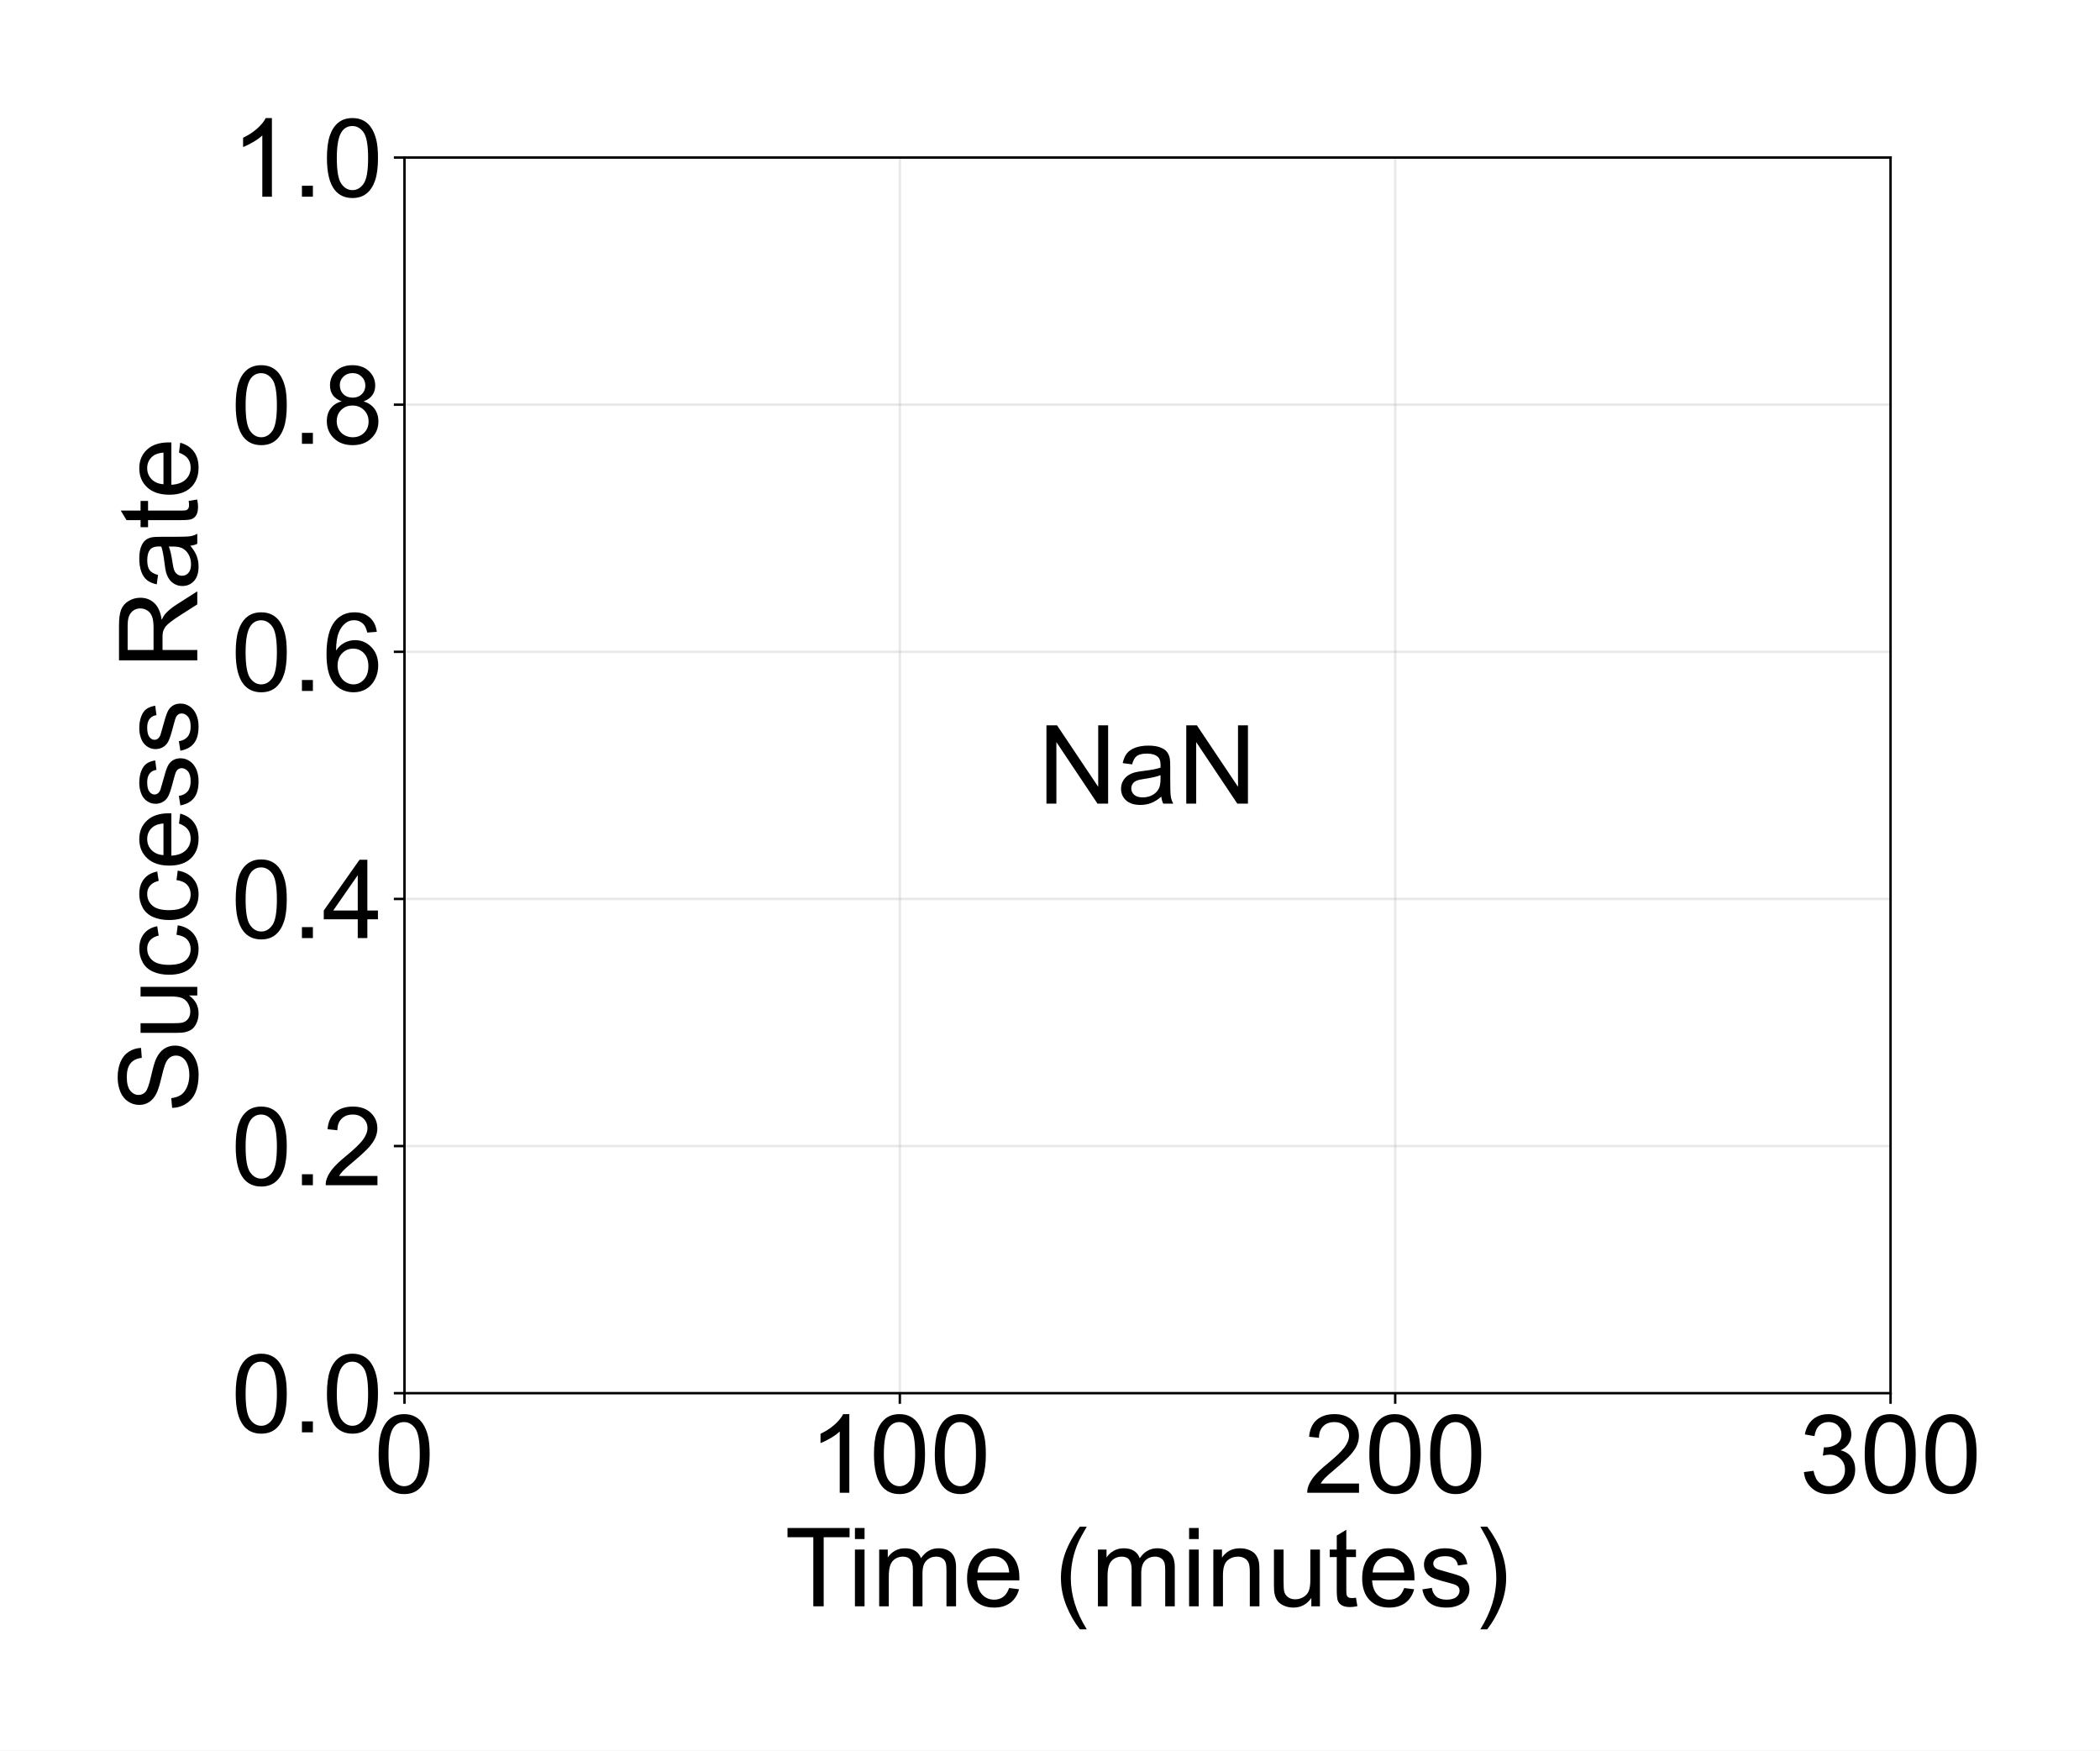
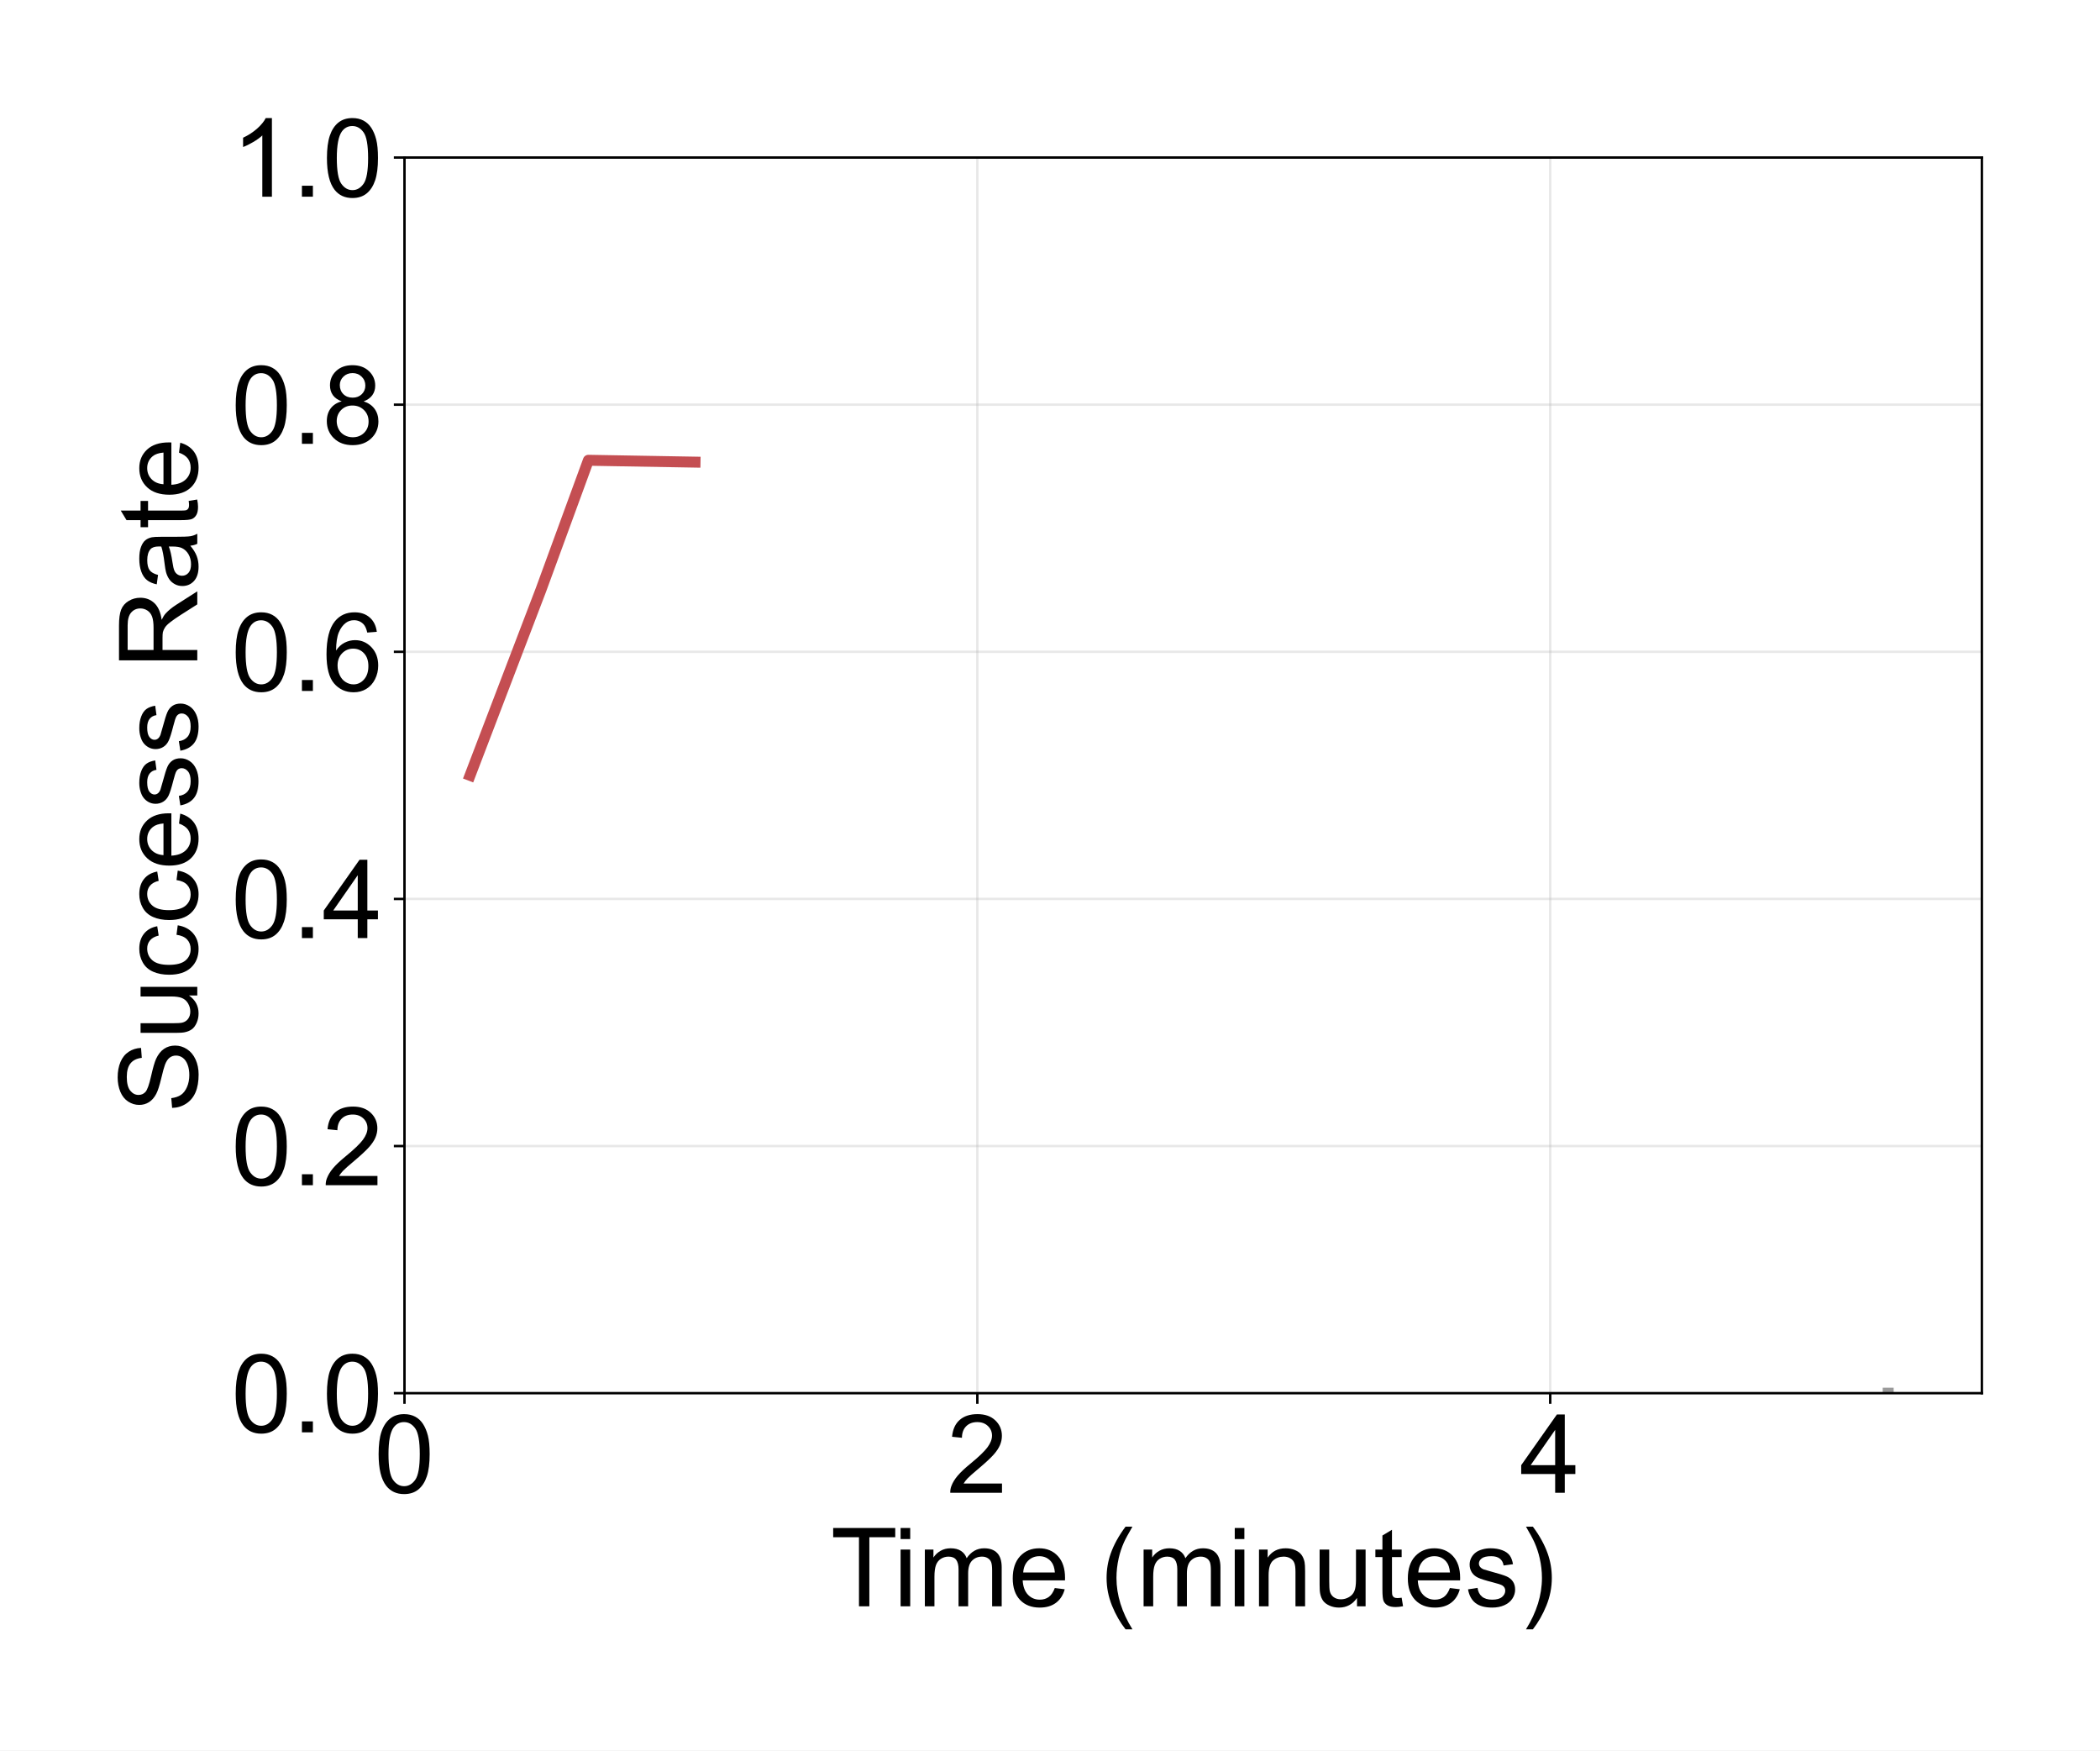
<svg xmlns="http://www.w3.org/2000/svg" xmlns:xlink="http://www.w3.org/1999/xlink" width="691.2pt" height="576pt" viewBox="0 0 691.2 576" version="1.1">
  <defs>
    <style type="text/css">*{stroke-linejoin: round; stroke-linecap: butt}</style>
  </defs>
  <g id="figure_1">
    <g id="patch_1">
      <path d="M 0 576  L 691.2 576  L 691.2 0  L 0 0  z " style="fill: #ffffff" />
    </g>
    <g id="axes_1">
      <g id="patch_2">
-         <path d="M 133.13 458.44  L 622.26 458.44  L 622.26 51.84  L 133.13 51.84  z " style="fill: #ffffff" />
+         <path d="M 133.13 458.44  L 652.32 458.44  L 652.32 51.84  L 133.13 51.84  z " style="fill: #ffffff" />
      </g>
      <g id="matplotlib.axis_1">
        <g id="xtick_1">
          <g id="line2d_1">
-             <path d="M 133.13 458.44  L 133.13 51.84  " clip-path="url(#pe1519feeb8)" style="fill: none; stroke: #b0b0b0; stroke-opacity: 0.3; stroke-width: 0.8; stroke-linecap: square" />
+             <path d="M 133.13 458.44  L 133.13 51.84  " clip-path="url(#p5a3daa4b71)" style="fill: none; stroke: #b0b0b0; stroke-opacity: 0.3; stroke-width: 0.8; stroke-linecap: square" />
          </g>
          <g id="line2d_2">
            <defs>
-               <path id="m7b19e38d85" d="M 0 0  L 0 3.5  " style="stroke: #000000; stroke-width: 0.8" />
-             </defs>
-             <g>
-               <use xlink:href="#m7b19e38d85" x="133.13" y="458.44" style="stroke: #000000; stroke-width: 0.8" />
+               <path id="m7aa3b7678a" d="M 0 0  L 0 3.5  " style="stroke: #000000; stroke-width: 0.8" />
+             </defs>
+             <g>
+               <use xlink:href="#m7aa3b7678a" x="133.13" y="458.44" style="stroke: #000000; stroke-width: 0.8" />
            </g>
          </g>
          <g id="text_1">
            <g transform="translate(123.1203 491.2081) scale(0.36 -0.36)">
              <defs>
                <path id="ArialMT-30" d="M 266 2259  Q 266 3072 433 3567  Q 600 4063 929 4331  Q 1259 4600 1759 4600  Q 2128 4600 2406 4451  Q 2684 4303 2865 4023  Q 3047 3744 3150 3342  Q 3253 2941 3253 2259  Q 3253 1453 3087 958  Q 2922 463 2592 192  Q 2263 -78 1759 -78  Q 1097 -78 719 397  Q 266 969 266 2259  z M 844 2259  Q 844 1131 1108 757  Q 1372 384 1759 384  Q 2147 384 2411 759  Q 2675 1134 2675 2259  Q 2675 3391 2411 3762  Q 2147 4134 1753 4134  Q 1366 4134 1134 3806  Q 844 3388 844 2259  z " transform="scale(0.015625)" />
              </defs>
              <use xlink:href="#ArialMT-30" />
            </g>
          </g>
        </g>
        <g id="xtick_2">
          <g id="line2d_3">
-             <path d="M 296.173 458.44  L 296.173 51.84  " clip-path="url(#pe1519feeb8)" style="fill: none; stroke: #b0b0b0; stroke-opacity: 0.3; stroke-width: 0.8; stroke-linecap: square" />
+             <path d="M 321.687 458.44  L 321.687 51.84  " clip-path="url(#p5a3daa4b71)" style="fill: none; stroke: #b0b0b0; stroke-opacity: 0.3; stroke-width: 0.8; stroke-linecap: square" />
          </g>
          <g id="line2d_4">
            <g>
-               <use xlink:href="#m7b19e38d85" x="296.173" y="458.44" style="stroke: #000000; stroke-width: 0.8" />
+               <use xlink:href="#m7aa3b7678a" x="321.687" y="458.44" style="stroke: #000000; stroke-width: 0.8" />
            </g>
          </g>
          <g id="text_2">
-             <g transform="translate(266.1443 491.2081) scale(0.36 -0.36)">
-               <defs>
-                 <path id="ArialMT-31" d="M 2384 0  L 1822 0  L 1822 3584  Q 1619 3391 1289 3197  Q 959 3003 697 2906  L 697 3450  Q 1169 3672 1522 3987  Q 1875 4303 2022 4600  L 2384 4600  L 2384 0  z " transform="scale(0.015625)" />
-               </defs>
-               <use xlink:href="#ArialMT-31" />
-               <use xlink:href="#ArialMT-30" transform="translate(55.61523 0)" />
-               <use xlink:href="#ArialMT-30" transform="translate(111.2305 0)" />
+             <g transform="translate(311.6773 491.2081) scale(0.36 -0.36)">
+               <defs>
+                 <path id="ArialMT-32" d="M 3222 541  L 3222 0  L 194 0  Q 188 203 259 391  Q 375 700 629 1000  Q 884 1300 1366 1694  Q 2113 2306 2375 2664  Q 2638 3022 2638 3341  Q 2638 3675 2398 3904  Q 2159 4134 1775 4134  Q 1369 4134 1125 3890  Q 881 3647 878 3216  L 300 3275  Q 359 3922 746 4261  Q 1134 4600 1788 4600  Q 2447 4600 2831 4234  Q 3216 3869 3216 3328  Q 3216 3053 3103 2787  Q 2991 2522 2730 2228  Q 2469 1934 1863 1422  Q 1356 997 1212 845  Q 1069 694 975 541  L 3222 541  z " transform="scale(0.015625)" />
+               </defs>
+               <use xlink:href="#ArialMT-32" />
            </g>
          </g>
        </g>
        <g id="xtick_3">
          <g id="line2d_5">
-             <path d="M 459.217 458.44  L 459.217 51.84  " clip-path="url(#pe1519feeb8)" style="fill: none; stroke: #b0b0b0; stroke-opacity: 0.3; stroke-width: 0.8; stroke-linecap: square" />
+             <path d="M 510.244 458.44  L 510.244 51.84  " clip-path="url(#p5a3daa4b71)" style="fill: none; stroke: #b0b0b0; stroke-opacity: 0.3; stroke-width: 0.8; stroke-linecap: square" />
          </g>
          <g id="line2d_6">
            <g>
-               <use xlink:href="#m7b19e38d85" x="459.217" y="458.44" style="stroke: #000000; stroke-width: 0.8" />
+               <use xlink:href="#m7aa3b7678a" x="510.244" y="458.44" style="stroke: #000000; stroke-width: 0.8" />
            </g>
          </g>
          <g id="text_3">
-             <g transform="translate(429.1876 491.2081) scale(0.36 -0.36)">
-               <defs>
-                 <path id="ArialMT-32" d="M 3222 541  L 3222 0  L 194 0  Q 188 203 259 391  Q 375 700 629 1000  Q 884 1300 1366 1694  Q 2113 2306 2375 2664  Q 2638 3022 2638 3341  Q 2638 3675 2398 3904  Q 2159 4134 1775 4134  Q 1369 4134 1125 3890  Q 881 3647 878 3216  L 300 3275  Q 359 3922 746 4261  Q 1134 4600 1788 4600  Q 2447 4600 2831 4234  Q 3216 3869 3216 3328  Q 3216 3053 3103 2787  Q 2991 2522 2730 2228  Q 2469 1934 1863 1422  Q 1356 997 1212 845  Q 1069 694 975 541  L 3222 541  z " transform="scale(0.015625)" />
-               </defs>
-               <use xlink:href="#ArialMT-32" />
-               <use xlink:href="#ArialMT-30" transform="translate(55.61523 0)" />
-               <use xlink:href="#ArialMT-30" transform="translate(111.2305 0)" />
-             </g>
-           </g>
-         </g>
-         <g id="xtick_4">
-           <g id="line2d_7">
-             <path d="M 622.26 458.44  L 622.26 51.84  " clip-path="url(#pe1519feeb8)" style="fill: none; stroke: #b0b0b0; stroke-opacity: 0.3; stroke-width: 0.8; stroke-linecap: square" />
-           </g>
-           <g id="line2d_8">
-             <g>
-               <use xlink:href="#m7b19e38d85" x="622.26" y="458.44" style="stroke: #000000; stroke-width: 0.8" />
-             </g>
-           </g>
-           <g id="text_4">
-             <g transform="translate(592.2309 491.2081) scale(0.36 -0.36)">
-               <defs>
-                 <path id="ArialMT-33" d="M 269 1209  L 831 1284  Q 928 806 1161 595  Q 1394 384 1728 384  Q 2125 384 2398 659  Q 2672 934 2672 1341  Q 2672 1728 2419 1979  Q 2166 2231 1775 2231  Q 1616 2231 1378 2169  L 1441 2663  Q 1497 2656 1531 2656  Q 1891 2656 2178 2843  Q 2466 3031 2466 3422  Q 2466 3731 2256 3934  Q 2047 4138 1716 4138  Q 1388 4138 1169 3931  Q 950 3725 888 3313  L 325 3413  Q 428 3978 793 4289  Q 1159 4600 1703 4600  Q 2078 4600 2393 4439  Q 2709 4278 2876 4000  Q 3044 3722 3044 3409  Q 3044 3113 2884 2869  Q 2725 2625 2413 2481  Q 2819 2388 3044 2092  Q 3269 1797 3269 1353  Q 3269 753 2831 336  Q 2394 -81 1725 -81  Q 1122 -81 723 278  Q 325 638 269 1209  z " transform="scale(0.015625)" />
-               </defs>
-               <use xlink:href="#ArialMT-33" />
-               <use xlink:href="#ArialMT-30" transform="translate(55.61523 0)" />
-               <use xlink:href="#ArialMT-30" transform="translate(111.2305 0)" />
-             </g>
-           </g>
-         </g>
-         <g id="text_5">
-           <g transform="translate(258.3634 528.57) scale(0.36 -0.36)">
+             <g transform="translate(500.2343 491.2081) scale(0.36 -0.36)">
+               <defs>
+                 <path id="ArialMT-34" d="M 2069 0  L 2069 1097  L 81 1097  L 81 1613  L 2172 4581  L 2631 4581  L 2631 1613  L 3250 1613  L 3250 1097  L 2631 1097  L 2631 0  L 2069 0  z M 2069 1613  L 2069 3678  L 634 1613  L 2069 1613  z " transform="scale(0.015625)" />
+               </defs>
+               <use xlink:href="#ArialMT-34" />
+             </g>
+           </g>
+         </g>
+         <g id="text_4">
+           <g transform="translate(273.3934 528.57) scale(0.36 -0.36)">
            <defs>
              <path id="ArialMT-54" d="M 1659 0  L 1659 4041  L 150 4041  L 150 4581  L 3781 4581  L 3781 4041  L 2266 4041  L 2266 0  L 1659 0  z " transform="scale(0.015625)" />
              <path id="ArialMT-69" d="M 425 3934  L 425 4581  L 988 4581  L 988 3934  L 425 3934  z M 425 0  L 425 3319  L 988 3319  L 988 0  L 425 0  z " transform="scale(0.015625)" />
              <path id="ArialMT-6d" d="M 422 0  L 422 3319  L 925 3319  L 925 2853  Q 1081 3097 1340 3245  Q 1600 3394 1931 3394  Q 2300 3394 2536 3241  Q 2772 3088 2869 2813  Q 3263 3394 3894 3394  Q 4388 3394 4653 3120  Q 4919 2847 4919 2278  L 4919 0  L 4359 0  L 4359 2091  Q 4359 2428 4304 2576  Q 4250 2725 4106 2815  Q 3963 2906 3769 2906  Q 3419 2906 3187 2673  Q 2956 2441 2956 1928  L 2956 0  L 2394 0  L 2394 2156  Q 2394 2531 2256 2718  Q 2119 2906 1806 2906  Q 1569 2906 1367 2781  Q 1166 2656 1075 2415  Q 984 2175 984 1722  L 984 0  L 422 0  z " transform="scale(0.015625)" />
              <path id="ArialMT-65" d="M 2694 1069  L 3275 997  Q 3138 488 2766 206  Q 2394 -75 1816 -75  Q 1088 -75 661 373  Q 234 822 234 1631  Q 234 2469 665 2931  Q 1097 3394 1784 3394  Q 2450 3394 2872 2941  Q 3294 2488 3294 1666  Q 3294 1616 3291 1516  L 816 1516  Q 847 969 1125 678  Q 1403 388 1819 388  Q 2128 388 2347 550  Q 2566 713 2694 1069  z M 847 1978  L 2700 1978  Q 2663 2397 2488 2606  Q 2219 2931 1791 2931  Q 1403 2931 1139 2672  Q 875 2413 847 1978  z " transform="scale(0.015625)" />
              <path id="ArialMT-20" transform="scale(0.015625)" />
              <path id="ArialMT-28" d="M 1497 -1347  Q 1031 -759 709 28  Q 388 816 388 1659  Q 388 2403 628 3084  Q 909 3875 1497 4659  L 1900 4659  Q 1522 4009 1400 3731  Q 1209 3300 1100 2831  Q 966 2247 966 1656  Q 966 153 1900 -1347  L 1497 -1347  z " transform="scale(0.015625)" />
              <path id="ArialMT-6e" d="M 422 0  L 422 3319  L 928 3319  L 928 2847  Q 1294 3394 1984 3394  Q 2284 3394 2536 3286  Q 2788 3178 2913 3003  Q 3038 2828 3088 2588  Q 3119 2431 3119 2041  L 3119 0  L 2556 0  L 2556 2019  Q 2556 2363 2490 2533  Q 2425 2703 2258 2804  Q 2091 2906 1866 2906  Q 1506 2906 1245 2678  Q 984 2450 984 1813  L 984 0  L 422 0  z " transform="scale(0.015625)" />
              <path id="ArialMT-75" d="M 2597 0  L 2597 488  Q 2209 -75 1544 -75  Q 1250 -75 995 37  Q 741 150 617 320  Q 494 491 444 738  Q 409 903 409 1263  L 409 3319  L 972 3319  L 972 1478  Q 972 1038 1006 884  Q 1059 663 1231 536  Q 1403 409 1656 409  Q 1909 409 2131 539  Q 2353 669 2445 892  Q 2538 1116 2538 1541  L 2538 3319  L 3100 3319  L 3100 0  L 2597 0  z " transform="scale(0.015625)" />
              <path id="ArialMT-74" d="M 1650 503  L 1731 6  Q 1494 -44 1306 -44  Q 1000 -44 831 53  Q 663 150 594 308  Q 525 466 525 972  L 525 2881  L 113 2881  L 113 3319  L 525 3319  L 525 4141  L 1084 4478  L 1084 3319  L 1650 3319  L 1650 2881  L 1084 2881  L 1084 941  Q 1084 700 1114 631  Q 1144 563 1211 522  Q 1278 481 1403 481  Q 1497 481 1650 503  z " transform="scale(0.015625)" />
              <path id="ArialMT-73" d="M 197 991  L 753 1078  Q 800 744 1014 566  Q 1228 388 1613 388  Q 2000 388 2187 545  Q 2375 703 2375 916  Q 2375 1106 2209 1216  Q 2094 1291 1634 1406  Q 1016 1563 777 1677  Q 538 1791 414 1992  Q 291 2194 291 2438  Q 291 2659 392 2848  Q 494 3038 669 3163  Q 800 3259 1026 3326  Q 1253 3394 1513 3394  Q 1903 3394 2198 3281  Q 2494 3169 2634 2976  Q 2775 2784 2828 2463  L 2278 2388  Q 2241 2644 2061 2787  Q 1881 2931 1553 2931  Q 1166 2931 1000 2803  Q 834 2675 834 2503  Q 834 2394 903 2306  Q 972 2216 1119 2156  Q 1203 2125 1616 2013  Q 2213 1853 2448 1751  Q 2684 1650 2818 1456  Q 2953 1263 2953 975  Q 2953 694 2789 445  Q 2625 197 2315 61  Q 2006 -75 1616 -75  Q 969 -75 630 194  Q 291 463 197 991  z " transform="scale(0.015625)" />
              <path id="ArialMT-29" d="M 791 -1347  L 388 -1347  Q 1322 153 1322 1656  Q 1322 2244 1188 2822  Q 1081 3291 891 3722  Q 769 4003 388 4659  L 791 4659  Q 1378 3875 1659 3084  Q 1900 2403 1900 1659  Q 1900 816 1576 28  Q 1253 -759 791 -1347  z " transform="scale(0.015625)" />
            </defs>
            <use xlink:href="#ArialMT-54" />
            <use xlink:href="#ArialMT-69" transform="translate(57.33398 0)" />
            <use xlink:href="#ArialMT-6d" transform="translate(79.55078 0)" />
            <use xlink:href="#ArialMT-65" transform="translate(162.8516 0)" />
            <use xlink:href="#ArialMT-20" transform="translate(218.4668 0)" />
            <use xlink:href="#ArialMT-28" transform="translate(246.25 0)" />
            <use xlink:href="#ArialMT-6d" transform="translate(279.5508 0)" />
            <use xlink:href="#ArialMT-69" transform="translate(362.8516 0)" />
            <use xlink:href="#ArialMT-6e" transform="translate(385.0684 0)" />
            <use xlink:href="#ArialMT-75" transform="translate(440.6836 0)" />
            <use xlink:href="#ArialMT-74" transform="translate(496.2988 0)" />
            <use xlink:href="#ArialMT-65" transform="translate(524.082 0)" />
            <use xlink:href="#ArialMT-73" transform="translate(579.6973 0)" />
            <use xlink:href="#ArialMT-29" transform="translate(629.6973 0)" />
          </g>
        </g>
      </g>
      <g id="matplotlib.axis_2">
        <g id="ytick_1">
+           <g id="line2d_7">
+             <path d="M 133.13 458.44  L 652.32 458.44  " clip-path="url(#p5a3daa4b71)" style="fill: none; stroke: #b0b0b0; stroke-opacity: 0.3; stroke-width: 0.8; stroke-linecap: square" />
+           </g>
+           <g id="line2d_8">
+             <defs>
+               <path id="m5ecb84b8a5" d="M 0 0  L -3.5 0  " style="stroke: #000000; stroke-width: 0.8" />
+             </defs>
+             <g>
+               <use xlink:href="#m5ecb84b8a5" x="133.13" y="458.44" style="stroke: #000000; stroke-width: 0.8" />
+             </g>
+           </g>
+           <g id="text_5">
+             <g transform="translate(76.09 471.3241) scale(0.36 -0.36)">
+               <defs>
+                 <path id="ArialMT-2e" d="M 581 0  L 581 641  L 1222 641  L 1222 0  L 581 0  z " transform="scale(0.015625)" />
+               </defs>
+               <use xlink:href="#ArialMT-30" />
+               <use xlink:href="#ArialMT-2e" transform="translate(55.61523 0)" />
+               <use xlink:href="#ArialMT-30" transform="translate(83.39844 0)" />
+             </g>
+           </g>
+         </g>
+         <g id="ytick_2">
          <g id="line2d_9">
-             <path d="M 133.13 458.44  L 622.26 458.44  " clip-path="url(#pe1519feeb8)" style="fill: none; stroke: #b0b0b0; stroke-opacity: 0.3; stroke-width: 0.8; stroke-linecap: square" />
+             <path d="M 133.13 377.12  L 652.32 377.12  " clip-path="url(#p5a3daa4b71)" style="fill: none; stroke: #b0b0b0; stroke-opacity: 0.3; stroke-width: 0.8; stroke-linecap: square" />
          </g>
          <g id="line2d_10">
-             <defs>
-               <path id="mdff1830e59" d="M 0 0  L -3.5 0  " style="stroke: #000000; stroke-width: 0.8" />
-             </defs>
-             <g>
-               <use xlink:href="#mdff1830e59" x="133.13" y="458.44" style="stroke: #000000; stroke-width: 0.8" />
+             <g>
+               <use xlink:href="#m5ecb84b8a5" x="133.13" y="377.12" style="stroke: #000000; stroke-width: 0.8" />
            </g>
          </g>
          <g id="text_6">
-             <g transform="translate(76.09 471.3241) scale(0.36 -0.36)">
-               <defs>
-                 <path id="ArialMT-2e" d="M 581 0  L 581 641  L 1222 641  L 1222 0  L 581 0  z " transform="scale(0.015625)" />
-               </defs>
-               <use xlink:href="#ArialMT-30" />
+             <g transform="translate(76.09 390.0041) scale(0.36 -0.36)">
+               <use xlink:href="#ArialMT-30" />
+               <use xlink:href="#ArialMT-2e" transform="translate(55.61523 0)" />
+               <use xlink:href="#ArialMT-32" transform="translate(83.39844 0)" />
+             </g>
+           </g>
+         </g>
+         <g id="ytick_3">
+           <g id="line2d_11">
+             <path d="M 133.13 295.8  L 652.32 295.8  " clip-path="url(#p5a3daa4b71)" style="fill: none; stroke: #b0b0b0; stroke-opacity: 0.3; stroke-width: 0.8; stroke-linecap: square" />
+           </g>
+           <g id="line2d_12">
+             <g>
+               <use xlink:href="#m5ecb84b8a5" x="133.13" y="295.8" style="stroke: #000000; stroke-width: 0.8" />
+             </g>
+           </g>
+           <g id="text_7">
+             <g transform="translate(76.09 308.6841) scale(0.36 -0.36)">
+               <use xlink:href="#ArialMT-30" />
+               <use xlink:href="#ArialMT-2e" transform="translate(55.61523 0)" />
+               <use xlink:href="#ArialMT-34" transform="translate(83.39844 0)" />
+             </g>
+           </g>
+         </g>
+         <g id="ytick_4">
+           <g id="line2d_13">
+             <path d="M 133.13 214.48  L 652.32 214.48  " clip-path="url(#p5a3daa4b71)" style="fill: none; stroke: #b0b0b0; stroke-opacity: 0.3; stroke-width: 0.8; stroke-linecap: square" />
+           </g>
+           <g id="line2d_14">
+             <g>
+               <use xlink:href="#m5ecb84b8a5" x="133.13" y="214.48" style="stroke: #000000; stroke-width: 0.8" />
+             </g>
+           </g>
+           <g id="text_8">
+             <g transform="translate(76.09 227.3641) scale(0.36 -0.36)">
+               <defs>
+                 <path id="ArialMT-36" d="M 3184 3459  L 2625 3416  Q 2550 3747 2413 3897  Q 2184 4138 1850 4138  Q 1581 4138 1378 3988  Q 1113 3794 959 3422  Q 806 3050 800 2363  Q 1003 2672 1297 2822  Q 1591 2972 1913 2972  Q 2475 2972 2870 2558  Q 3266 2144 3266 1488  Q 3266 1056 3080 686  Q 2894 316 2569 119  Q 2244 -78 1831 -78  Q 1128 -78 684 439  Q 241 956 241 2144  Q 241 3472 731 4075  Q 1159 4600 1884 4600  Q 2425 4600 2770 4297  Q 3116 3994 3184 3459  z M 888 1484  Q 888 1194 1011 928  Q 1134 663 1356 523  Q 1578 384 1822 384  Q 2178 384 2434 671  Q 2691 959 2691 1453  Q 2691 1928 2437 2201  Q 2184 2475 1800 2475  Q 1419 2475 1153 2201  Q 888 1928 888 1484  z " transform="scale(0.015625)" />
+               </defs>
+               <use xlink:href="#ArialMT-30" />
+               <use xlink:href="#ArialMT-2e" transform="translate(55.61523 0)" />
+               <use xlink:href="#ArialMT-36" transform="translate(83.39844 0)" />
+             </g>
+           </g>
+         </g>
+         <g id="ytick_5">
+           <g id="line2d_15">
+             <path d="M 133.13 133.16  L 652.32 133.16  " clip-path="url(#p5a3daa4b71)" style="fill: none; stroke: #b0b0b0; stroke-opacity: 0.3; stroke-width: 0.8; stroke-linecap: square" />
+           </g>
+           <g id="line2d_16">
+             <g>
+               <use xlink:href="#m5ecb84b8a5" x="133.13" y="133.16" style="stroke: #000000; stroke-width: 0.8" />
+             </g>
+           </g>
+           <g id="text_9">
+             <g transform="translate(76.09 146.0441) scale(0.36 -0.36)">
+               <defs>
+                 <path id="ArialMT-38" d="M 1131 2484  Q 781 2613 612 2850  Q 444 3088 444 3419  Q 444 3919 803 4259  Q 1163 4600 1759 4600  Q 2359 4600 2725 4251  Q 3091 3903 3091 3403  Q 3091 3084 2923 2848  Q 2756 2613 2416 2484  Q 2838 2347 3058 2040  Q 3278 1734 3278 1309  Q 3278 722 2862 322  Q 2447 -78 1769 -78  Q 1091 -78 675 323  Q 259 725 259 1325  Q 259 1772 486 2073  Q 713 2375 1131 2484  z M 1019 3438  Q 1019 3113 1228 2906  Q 1438 2700 1772 2700  Q 2097 2700 2305 2904  Q 2513 3109 2513 3406  Q 2513 3716 2298 3927  Q 2084 4138 1766 4138  Q 1444 4138 1231 3931  Q 1019 3725 1019 3438  z M 838 1322  Q 838 1081 952 856  Q 1066 631 1291 507  Q 1516 384 1775 384  Q 2178 384 2440 643  Q 2703 903 2703 1303  Q 2703 1709 2433 1975  Q 2163 2241 1756 2241  Q 1359 2241 1098 1978  Q 838 1716 838 1322  z " transform="scale(0.015625)" />
+               </defs>
+               <use xlink:href="#ArialMT-30" />
+               <use xlink:href="#ArialMT-2e" transform="translate(55.61523 0)" />
+               <use xlink:href="#ArialMT-38" transform="translate(83.39844 0)" />
+             </g>
+           </g>
+         </g>
+         <g id="ytick_6">
+           <g id="line2d_17">
+             <path d="M 133.13 51.84  L 652.32 51.84  " clip-path="url(#p5a3daa4b71)" style="fill: none; stroke: #b0b0b0; stroke-opacity: 0.3; stroke-width: 0.8; stroke-linecap: square" />
+           </g>
+           <g id="line2d_18">
+             <g>
+               <use xlink:href="#m5ecb84b8a5" x="133.13" y="51.84" style="stroke: #000000; stroke-width: 0.8" />
+             </g>
+           </g>
+           <g id="text_10">
+             <g transform="translate(76.09 64.72406) scale(0.36 -0.36)">
+               <defs>
+                 <path id="ArialMT-31" d="M 2384 0  L 1822 0  L 1822 3584  Q 1619 3391 1289 3197  Q 959 3003 697 2906  L 697 3450  Q 1169 3672 1522 3987  Q 1875 4303 2022 4600  L 2384 4600  L 2384 0  z " transform="scale(0.015625)" />
+               </defs>
+               <use xlink:href="#ArialMT-31" />
              <use xlink:href="#ArialMT-2e" transform="translate(55.61523 0)" />
              <use xlink:href="#ArialMT-30" transform="translate(83.39844 0)" />
            </g>
          </g>
        </g>
-         <g id="ytick_2">
-           <g id="line2d_11">
-             <path d="M 133.13 377.12  L 622.26 377.12  " clip-path="url(#pe1519feeb8)" style="fill: none; stroke: #b0b0b0; stroke-opacity: 0.3; stroke-width: 0.8; stroke-linecap: square" />
-           </g>
-           <g id="line2d_12">
-             <g>
-               <use xlink:href="#mdff1830e59" x="133.13" y="377.12" style="stroke: #000000; stroke-width: 0.8" />
-             </g>
-           </g>
-           <g id="text_7">
-             <g transform="translate(76.09 390.0041) scale(0.36 -0.36)">
-               <use xlink:href="#ArialMT-30" />
-               <use xlink:href="#ArialMT-2e" transform="translate(55.61523 0)" />
-               <use xlink:href="#ArialMT-32" transform="translate(83.39844 0)" />
-             </g>
-           </g>
-         </g>
-         <g id="ytick_3">
-           <g id="line2d_13">
-             <path d="M 133.13 295.8  L 622.26 295.8  " clip-path="url(#pe1519feeb8)" style="fill: none; stroke: #b0b0b0; stroke-opacity: 0.3; stroke-width: 0.8; stroke-linecap: square" />
-           </g>
-           <g id="line2d_14">
-             <g>
-               <use xlink:href="#mdff1830e59" x="133.13" y="295.8" style="stroke: #000000; stroke-width: 0.8" />
-             </g>
-           </g>
-           <g id="text_8">
-             <g transform="translate(76.09 308.6841) scale(0.36 -0.36)">
-               <defs>
-                 <path id="ArialMT-34" d="M 2069 0  L 2069 1097  L 81 1097  L 81 1613  L 2172 4581  L 2631 4581  L 2631 1613  L 3250 1613  L 3250 1097  L 2631 1097  L 2631 0  L 2069 0  z M 2069 1613  L 2069 3678  L 634 1613  L 2069 1613  z " transform="scale(0.015625)" />
-               </defs>
-               <use xlink:href="#ArialMT-30" />
-               <use xlink:href="#ArialMT-2e" transform="translate(55.61523 0)" />
-               <use xlink:href="#ArialMT-34" transform="translate(83.39844 0)" />
-             </g>
-           </g>
-         </g>
-         <g id="ytick_4">
-           <g id="line2d_15">
-             <path d="M 133.13 214.48  L 622.26 214.48  " clip-path="url(#pe1519feeb8)" style="fill: none; stroke: #b0b0b0; stroke-opacity: 0.3; stroke-width: 0.8; stroke-linecap: square" />
-           </g>
-           <g id="line2d_16">
-             <g>
-               <use xlink:href="#mdff1830e59" x="133.13" y="214.48" style="stroke: #000000; stroke-width: 0.8" />
-             </g>
-           </g>
-           <g id="text_9">
-             <g transform="translate(76.09 227.3641) scale(0.36 -0.36)">
-               <defs>
-                 <path id="ArialMT-36" d="M 3184 3459  L 2625 3416  Q 2550 3747 2413 3897  Q 2184 4138 1850 4138  Q 1581 4138 1378 3988  Q 1113 3794 959 3422  Q 806 3050 800 2363  Q 1003 2672 1297 2822  Q 1591 2972 1913 2972  Q 2475 2972 2870 2558  Q 3266 2144 3266 1488  Q 3266 1056 3080 686  Q 2894 316 2569 119  Q 2244 -78 1831 -78  Q 1128 -78 684 439  Q 241 956 241 2144  Q 241 3472 731 4075  Q 1159 4600 1884 4600  Q 2425 4600 2770 4297  Q 3116 3994 3184 3459  z M 888 1484  Q 888 1194 1011 928  Q 1134 663 1356 523  Q 1578 384 1822 384  Q 2178 384 2434 671  Q 2691 959 2691 1453  Q 2691 1928 2437 2201  Q 2184 2475 1800 2475  Q 1419 2475 1153 2201  Q 888 1928 888 1484  z " transform="scale(0.015625)" />
-               </defs>
-               <use xlink:href="#ArialMT-30" />
-               <use xlink:href="#ArialMT-2e" transform="translate(55.61523 0)" />
-               <use xlink:href="#ArialMT-36" transform="translate(83.39844 0)" />
-             </g>
-           </g>
-         </g>
-         <g id="ytick_5">
-           <g id="line2d_17">
-             <path d="M 133.13 133.16  L 622.26 133.16  " clip-path="url(#pe1519feeb8)" style="fill: none; stroke: #b0b0b0; stroke-opacity: 0.3; stroke-width: 0.8; stroke-linecap: square" />
-           </g>
-           <g id="line2d_18">
-             <g>
-               <use xlink:href="#mdff1830e59" x="133.13" y="133.16" style="stroke: #000000; stroke-width: 0.8" />
-             </g>
-           </g>
-           <g id="text_10">
-             <g transform="translate(76.09 146.0441) scale(0.36 -0.36)">
-               <defs>
-                 <path id="ArialMT-38" d="M 1131 2484  Q 781 2613 612 2850  Q 444 3088 444 3419  Q 444 3919 803 4259  Q 1163 4600 1759 4600  Q 2359 4600 2725 4251  Q 3091 3903 3091 3403  Q 3091 3084 2923 2848  Q 2756 2613 2416 2484  Q 2838 2347 3058 2040  Q 3278 1734 3278 1309  Q 3278 722 2862 322  Q 2447 -78 1769 -78  Q 1091 -78 675 323  Q 259 725 259 1325  Q 259 1772 486 2073  Q 713 2375 1131 2484  z M 1019 3438  Q 1019 3113 1228 2906  Q 1438 2700 1772 2700  Q 2097 2700 2305 2904  Q 2513 3109 2513 3406  Q 2513 3716 2298 3927  Q 2084 4138 1766 4138  Q 1444 4138 1231 3931  Q 1019 3725 1019 3438  z M 838 1322  Q 838 1081 952 856  Q 1066 631 1291 507  Q 1516 384 1775 384  Q 2178 384 2440 643  Q 2703 903 2703 1303  Q 2703 1709 2433 1975  Q 2163 2241 1756 2241  Q 1359 2241 1098 1978  Q 838 1716 838 1322  z " transform="scale(0.015625)" />
-               </defs>
-               <use xlink:href="#ArialMT-30" />
-               <use xlink:href="#ArialMT-2e" transform="translate(55.61523 0)" />
-               <use xlink:href="#ArialMT-38" transform="translate(83.39844 0)" />
-             </g>
-           </g>
-         </g>
-         <g id="ytick_6">
-           <g id="line2d_19">
-             <path d="M 133.13 51.84  L 622.26 51.84  " clip-path="url(#pe1519feeb8)" style="fill: none; stroke: #b0b0b0; stroke-opacity: 0.3; stroke-width: 0.8; stroke-linecap: square" />
-           </g>
-           <g id="line2d_20">
-             <g>
-               <use xlink:href="#mdff1830e59" x="133.13" y="51.84" style="stroke: #000000; stroke-width: 0.8" />
-             </g>
-           </g>
-           <g id="text_11">
-             <g transform="translate(76.09 64.72406) scale(0.36 -0.36)">
-               <use xlink:href="#ArialMT-31" />
-               <use xlink:href="#ArialMT-2e" transform="translate(55.61523 0)" />
-               <use xlink:href="#ArialMT-30" transform="translate(83.39844 0)" />
-             </g>
-           </g>
-         </g>
-         <g id="text_12">
+         <g id="text_11">
          <g transform="translate(64.935 366.1859) rotate(-90) scale(0.36 -0.36)">
            <defs>
              <path id="ArialMT-53" d="M 288 1472  L 859 1522  Q 900 1178 1048 958  Q 1197 738 1509 602  Q 1822 466 2213 466  Q 2559 466 2825 569  Q 3091 672 3220 851  Q 3350 1031 3350 1244  Q 3350 1459 3225 1620  Q 3100 1781 2813 1891  Q 2628 1963 1997 2114  Q 1366 2266 1113 2400  Q 784 2572 623 2826  Q 463 3081 463 3397  Q 463 3744 659 4045  Q 856 4347 1234 4503  Q 1613 4659 2075 4659  Q 2584 4659 2973 4495  Q 3363 4331 3572 4012  Q 3781 3694 3797 3291  L 3216 3247  Q 3169 3681 2898 3903  Q 2628 4125 2100 4125  Q 1550 4125 1298 3923  Q 1047 3722 1047 3438  Q 1047 3191 1225 3031  Q 1400 2872 2139 2705  Q 2878 2538 3153 2413  Q 3553 2228 3743 1945  Q 3934 1663 3934 1294  Q 3934 928 3725 604  Q 3516 281 3123 101  Q 2731 -78 2241 -78  Q 1619 -78 1198 103  Q 778 284 539 648  Q 300 1013 288 1472  z " transform="scale(0.015625)" />
              <path id="ArialMT-63" d="M 2588 1216  L 3141 1144  Q 3050 572 2676 248  Q 2303 -75 1759 -75  Q 1078 -75 664 370  Q 250 816 250 1647  Q 250 2184 428 2587  Q 606 2991 970 3192  Q 1334 3394 1763 3394  Q 2303 3394 2647 3120  Q 2991 2847 3088 2344  L 2541 2259  Q 2463 2594 2264 2762  Q 2066 2931 1784 2931  Q 1359 2931 1093 2626  Q 828 2322 828 1663  Q 828 994 1084 691  Q 1341 388 1753 388  Q 2084 388 2306 591  Q 2528 794 2588 1216  z " transform="scale(0.015625)" />
              <path id="ArialMT-52" d="M 503 0  L 503 4581  L 2534 4581  Q 3147 4581 3465 4457  Q 3784 4334 3975 4021  Q 4166 3709 4166 3331  Q 4166 2844 3850 2509  Q 3534 2175 2875 2084  Q 3116 1969 3241 1856  Q 3506 1613 3744 1247  L 4541 0  L 3778 0  L 3172 953  Q 2906 1366 2734 1584  Q 2563 1803 2427 1890  Q 2291 1978 2150 2013  Q 2047 2034 1813 2034  L 1109 2034  L 1109 0  L 503 0  z M 1109 2559  L 2413 2559  Q 2828 2559 3062 2645  Q 3297 2731 3419 2920  Q 3541 3109 3541 3331  Q 3541 3656 3305 3865  Q 3069 4075 2559 4075  L 1109 4075  L 1109 2559  z " transform="scale(0.015625)" />
              <path id="ArialMT-61" d="M 2588 409  Q 2275 144 1986 34  Q 1697 -75 1366 -75  Q 819 -75 525 192  Q 231 459 231 875  Q 231 1119 342 1320  Q 453 1522 633 1644  Q 813 1766 1038 1828  Q 1203 1872 1538 1913  Q 2219 1994 2541 2106  Q 2544 2222 2544 2253  Q 2544 2597 2384 2738  Q 2169 2928 1744 2928  Q 1347 2928 1158 2789  Q 969 2650 878 2297  L 328 2372  Q 403 2725 575 2942  Q 747 3159 1072 3276  Q 1397 3394 1825 3394  Q 2250 3394 2515 3294  Q 2781 3194 2906 3042  Q 3031 2891 3081 2659  Q 3109 2516 3109 2141  L 3109 1391  Q 3109 606 3145 398  Q 3181 191 3288 0  L 2700 0  Q 2613 175 2588 409  z M 2541 1666  Q 2234 1541 1622 1453  Q 1275 1403 1131 1340  Q 988 1278 909 1158  Q 831 1038 831 891  Q 831 666 1001 516  Q 1172 366 1500 366  Q 1825 366 2078 508  Q 2331 650 2450 897  Q 2541 1088 2541 1459  L 2541 1666  z " transform="scale(0.015625)" />
            </defs>
            <use xlink:href="#ArialMT-53" />
            <use xlink:href="#ArialMT-75" transform="translate(66.69922 0)" />
            <use xlink:href="#ArialMT-63" transform="translate(122.3145 0)" />
            <use xlink:href="#ArialMT-63" transform="translate(172.3145 0)" />
            <use xlink:href="#ArialMT-65" transform="translate(222.3145 0)" />
            <use xlink:href="#ArialMT-73" transform="translate(277.9297 0)" />
            <use xlink:href="#ArialMT-73" transform="translate(327.9297 0)" />
            <use xlink:href="#ArialMT-20" transform="translate(377.9297 0)" />
            <use xlink:href="#ArialMT-52" transform="translate(405.7129 0)" />
            <use xlink:href="#ArialMT-61" transform="translate(477.9297 0)" />
            <use xlink:href="#ArialMT-74" transform="translate(533.5449 0)" />
            <use xlink:href="#ArialMT-65" transform="translate(561.3281 0)" />
          </g>
        </g>
      </g>
+       <g id="line2d_19">
+         <path d="M 621.481 458.44  " clip-path="url(#p5a3daa4b71)" style="fill: none; stroke: #9a9a9a; stroke-width: 3.6; stroke-linecap: square" />
+       </g>
+       <g id="line2d_20">
+         <path d="M 627.597 458.44  " clip-path="url(#p5a3daa4b71)" style="fill: none; stroke-dasharray: 13.32,5.76; stroke-dashoffset: 0; stroke: #59a14f; stroke-width: 3.6" />
+       </g>
+       <g id="line2d_21">
+         <path d="M 154.715 255.14  L 178.026 194.15  L 193.666 151.457  L 228.765 152.067  " clip-path="url(#p5a3daa4b71)" style="fill: none; stroke: #c44e52; stroke-width: 3.6; stroke-linecap: square" />
+       </g>
      <g id="patch_3">
        <path d="M 133.13 458.44  L 133.13 51.84  " style="fill: none; stroke: #000000; stroke-width: 0.8; stroke-linejoin: miter; stroke-linecap: square" />
      </g>
      <g id="patch_4">
-         <path d="M 622.26 458.44  L 622.26 51.84  " style="fill: none; stroke: #000000; stroke-width: 0.8; stroke-linejoin: miter; stroke-linecap: square" />
+         <path d="M 652.32 458.44  L 652.32 51.84  " style="fill: none; stroke: #000000; stroke-width: 0.8; stroke-linejoin: miter; stroke-linecap: square" />
      </g>
      <g id="patch_5">
-         <path d="M 133.13 458.44  L 622.26 458.44  " style="fill: none; stroke: #000000; stroke-width: 0.8; stroke-linejoin: miter; stroke-linecap: square" />
+         <path d="M 133.13 458.44  L 652.32 458.44  " style="fill: none; stroke: #000000; stroke-width: 0.8; stroke-linejoin: miter; stroke-linecap: square" />
      </g>
      <g id="patch_6">
-         <path d="M 133.13 51.84  L 622.26 51.84  " style="fill: none; stroke: #000000; stroke-width: 0.8; stroke-linejoin: miter; stroke-linecap: square" />
-       </g>
-       <g id="text_13">
-         <g transform="translate(341.6866 264.4466) scale(0.36 -0.36)">
-           <defs>
-             <path id="ArialMT-4e" d="M 488 0  L 488 4581  L 1109 4581  L 3516 984  L 3516 4581  L 4097 4581  L 4097 0  L 3475 0  L 1069 3600  L 1069 0  L 488 0  z " transform="scale(0.015625)" />
-           </defs>
-           <use xlink:href="#ArialMT-4e" />
-           <use xlink:href="#ArialMT-61" transform="translate(72.2168 0)" />
-           <use xlink:href="#ArialMT-4e" transform="translate(127.832 0)" />
-         </g>
+         <path d="M 133.13 51.84  L 652.32 51.84  " style="fill: none; stroke: #000000; stroke-width: 0.8; stroke-linejoin: miter; stroke-linecap: square" />
      </g>
    </g>
  </g>
  <defs>
-     <clipPath id="pe1519feeb8">
-       <rect x="133.13" y="51.84" width="489.13" height="406.6" />
+     <clipPath id="p5a3daa4b71">
+       <rect x="133.13" y="51.84" width="519.19" height="406.6" />
    </clipPath>
  </defs>
</svg>
